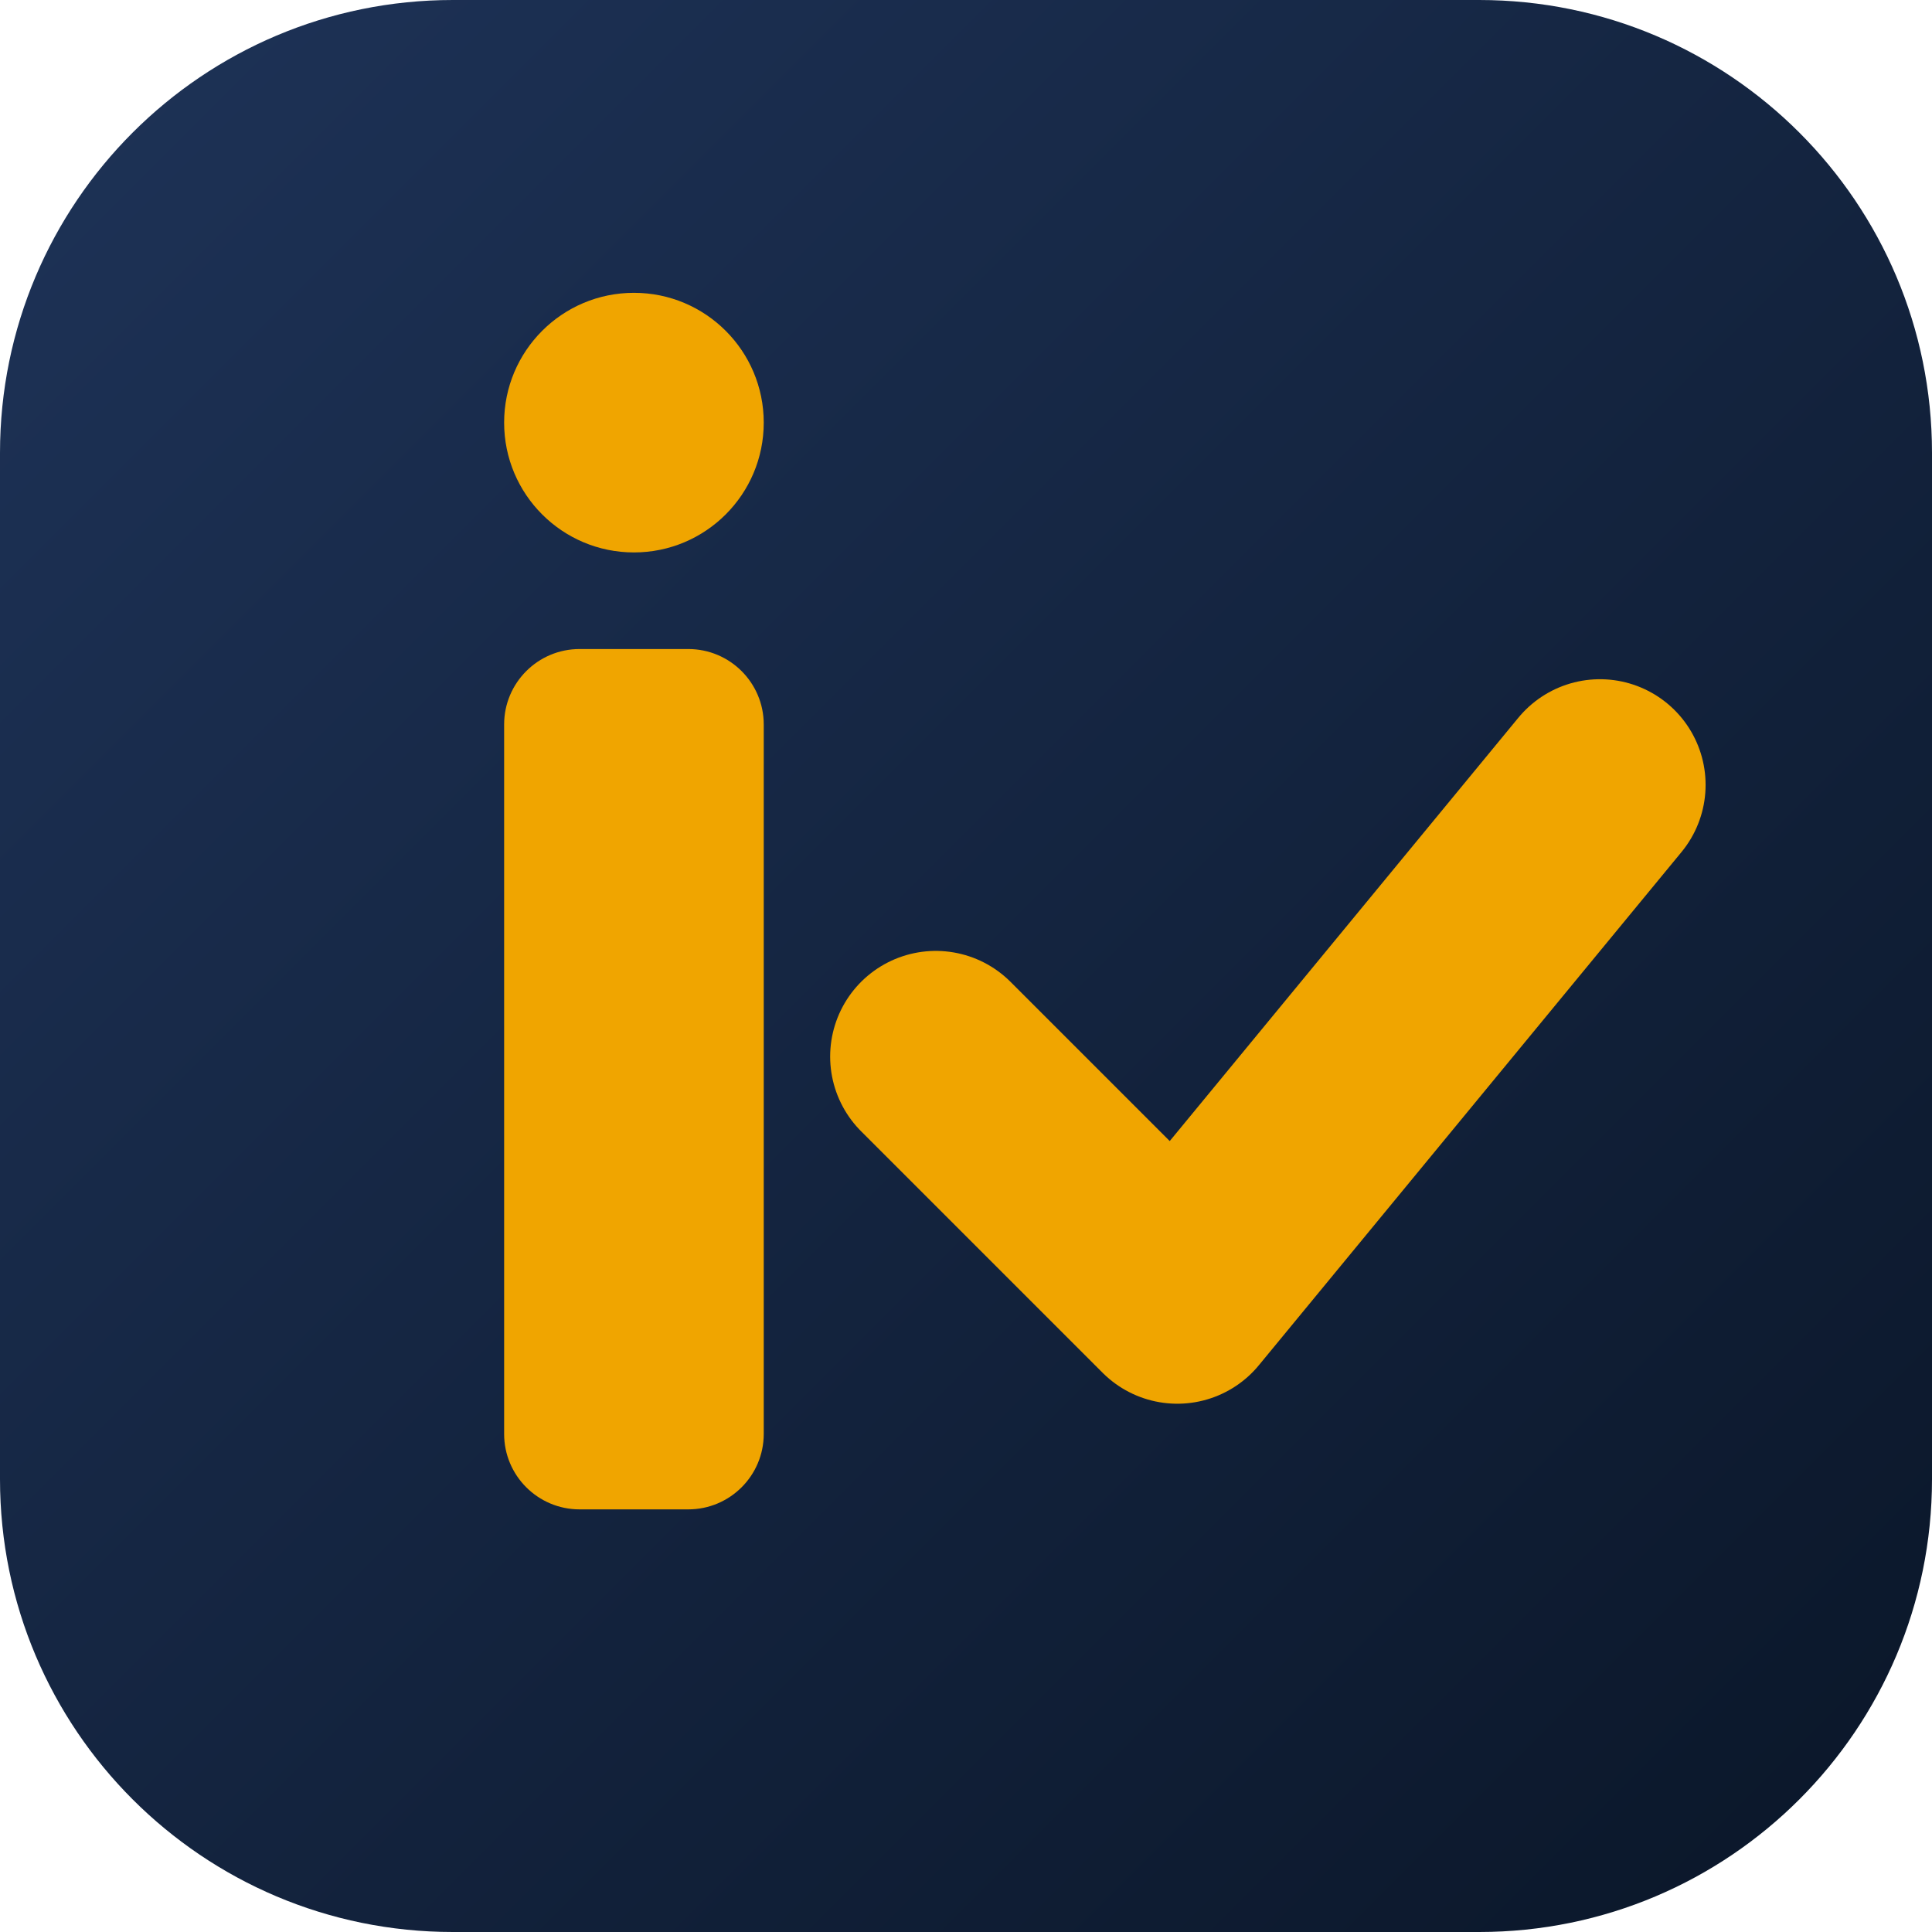
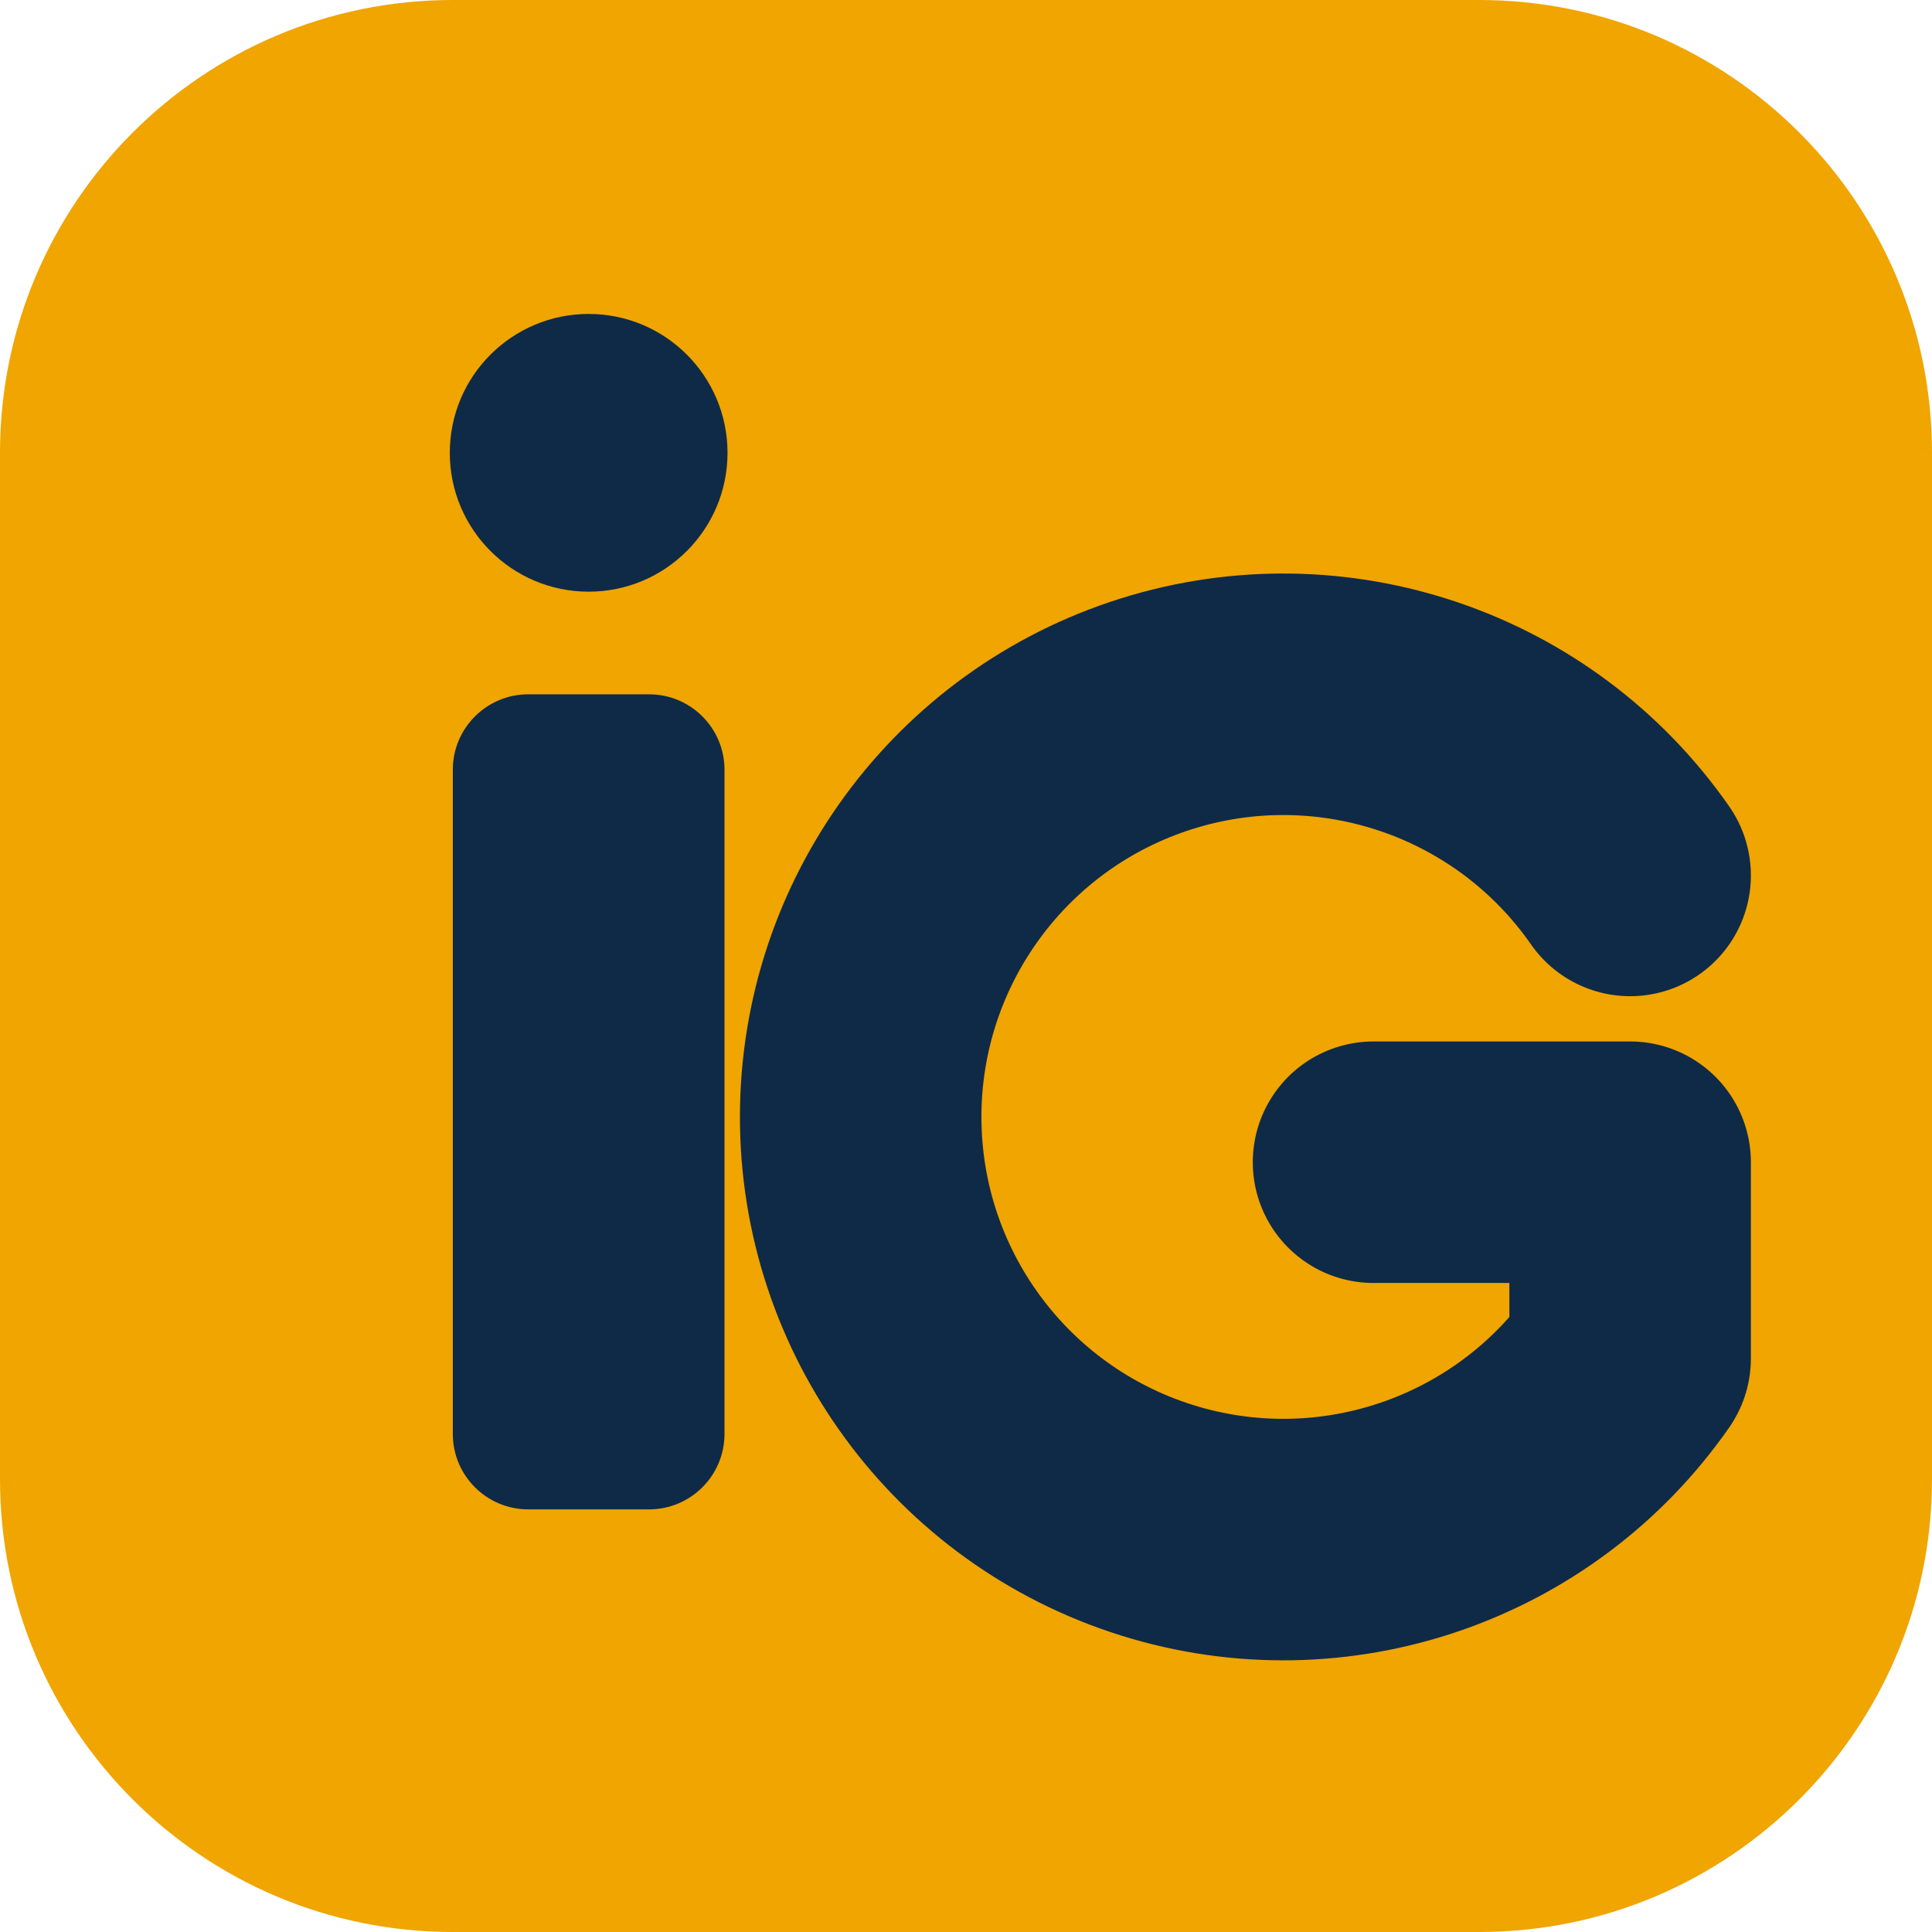
<svg xmlns="http://www.w3.org/2000/svg" viewBox="0 0 64 64" width="64" height="64">
-   <defs>
-     <linearGradient id="bg" x1="0" y1="0" x2="1" y2="1">
-       <stop offset="0" stop-color="#1E3358" />
-       <stop offset="1" stop-color="#0A1628" />
-     </linearGradient>
-   </defs>
-   <rect width="64" height="64" rx="15" fill="url(#bg)" />
-   <circle cx="21" cy="14" r="4.3" fill="#F0A500" />
-   <rect x="16.7" y="21.5" width="8.6" height="28.5" rx="2.5" fill="#F0A500" />
-   <path d="M31 35 l8 8 l14 -17" fill="none" stroke="#F0A500" stroke-width="7" stroke-linecap="round" stroke-linejoin="round" />
+   <rect width="64" height="64" rx="15" fill="#F0A500" />
+   <circle cx="19.5" cy="15" r="4.6" fill="#0F2A47" />
+   <rect x="15" y="23" width="9" height="27" rx="2.5" fill="#0F2A47" />
+   <path d="M54 29 A14 14 0 1 0 54 45 L54 38.5 L45.5 38.5" fill="none" stroke="#0F2A47" stroke-width="8" stroke-linecap="round" stroke-linejoin="round" />
</svg>
